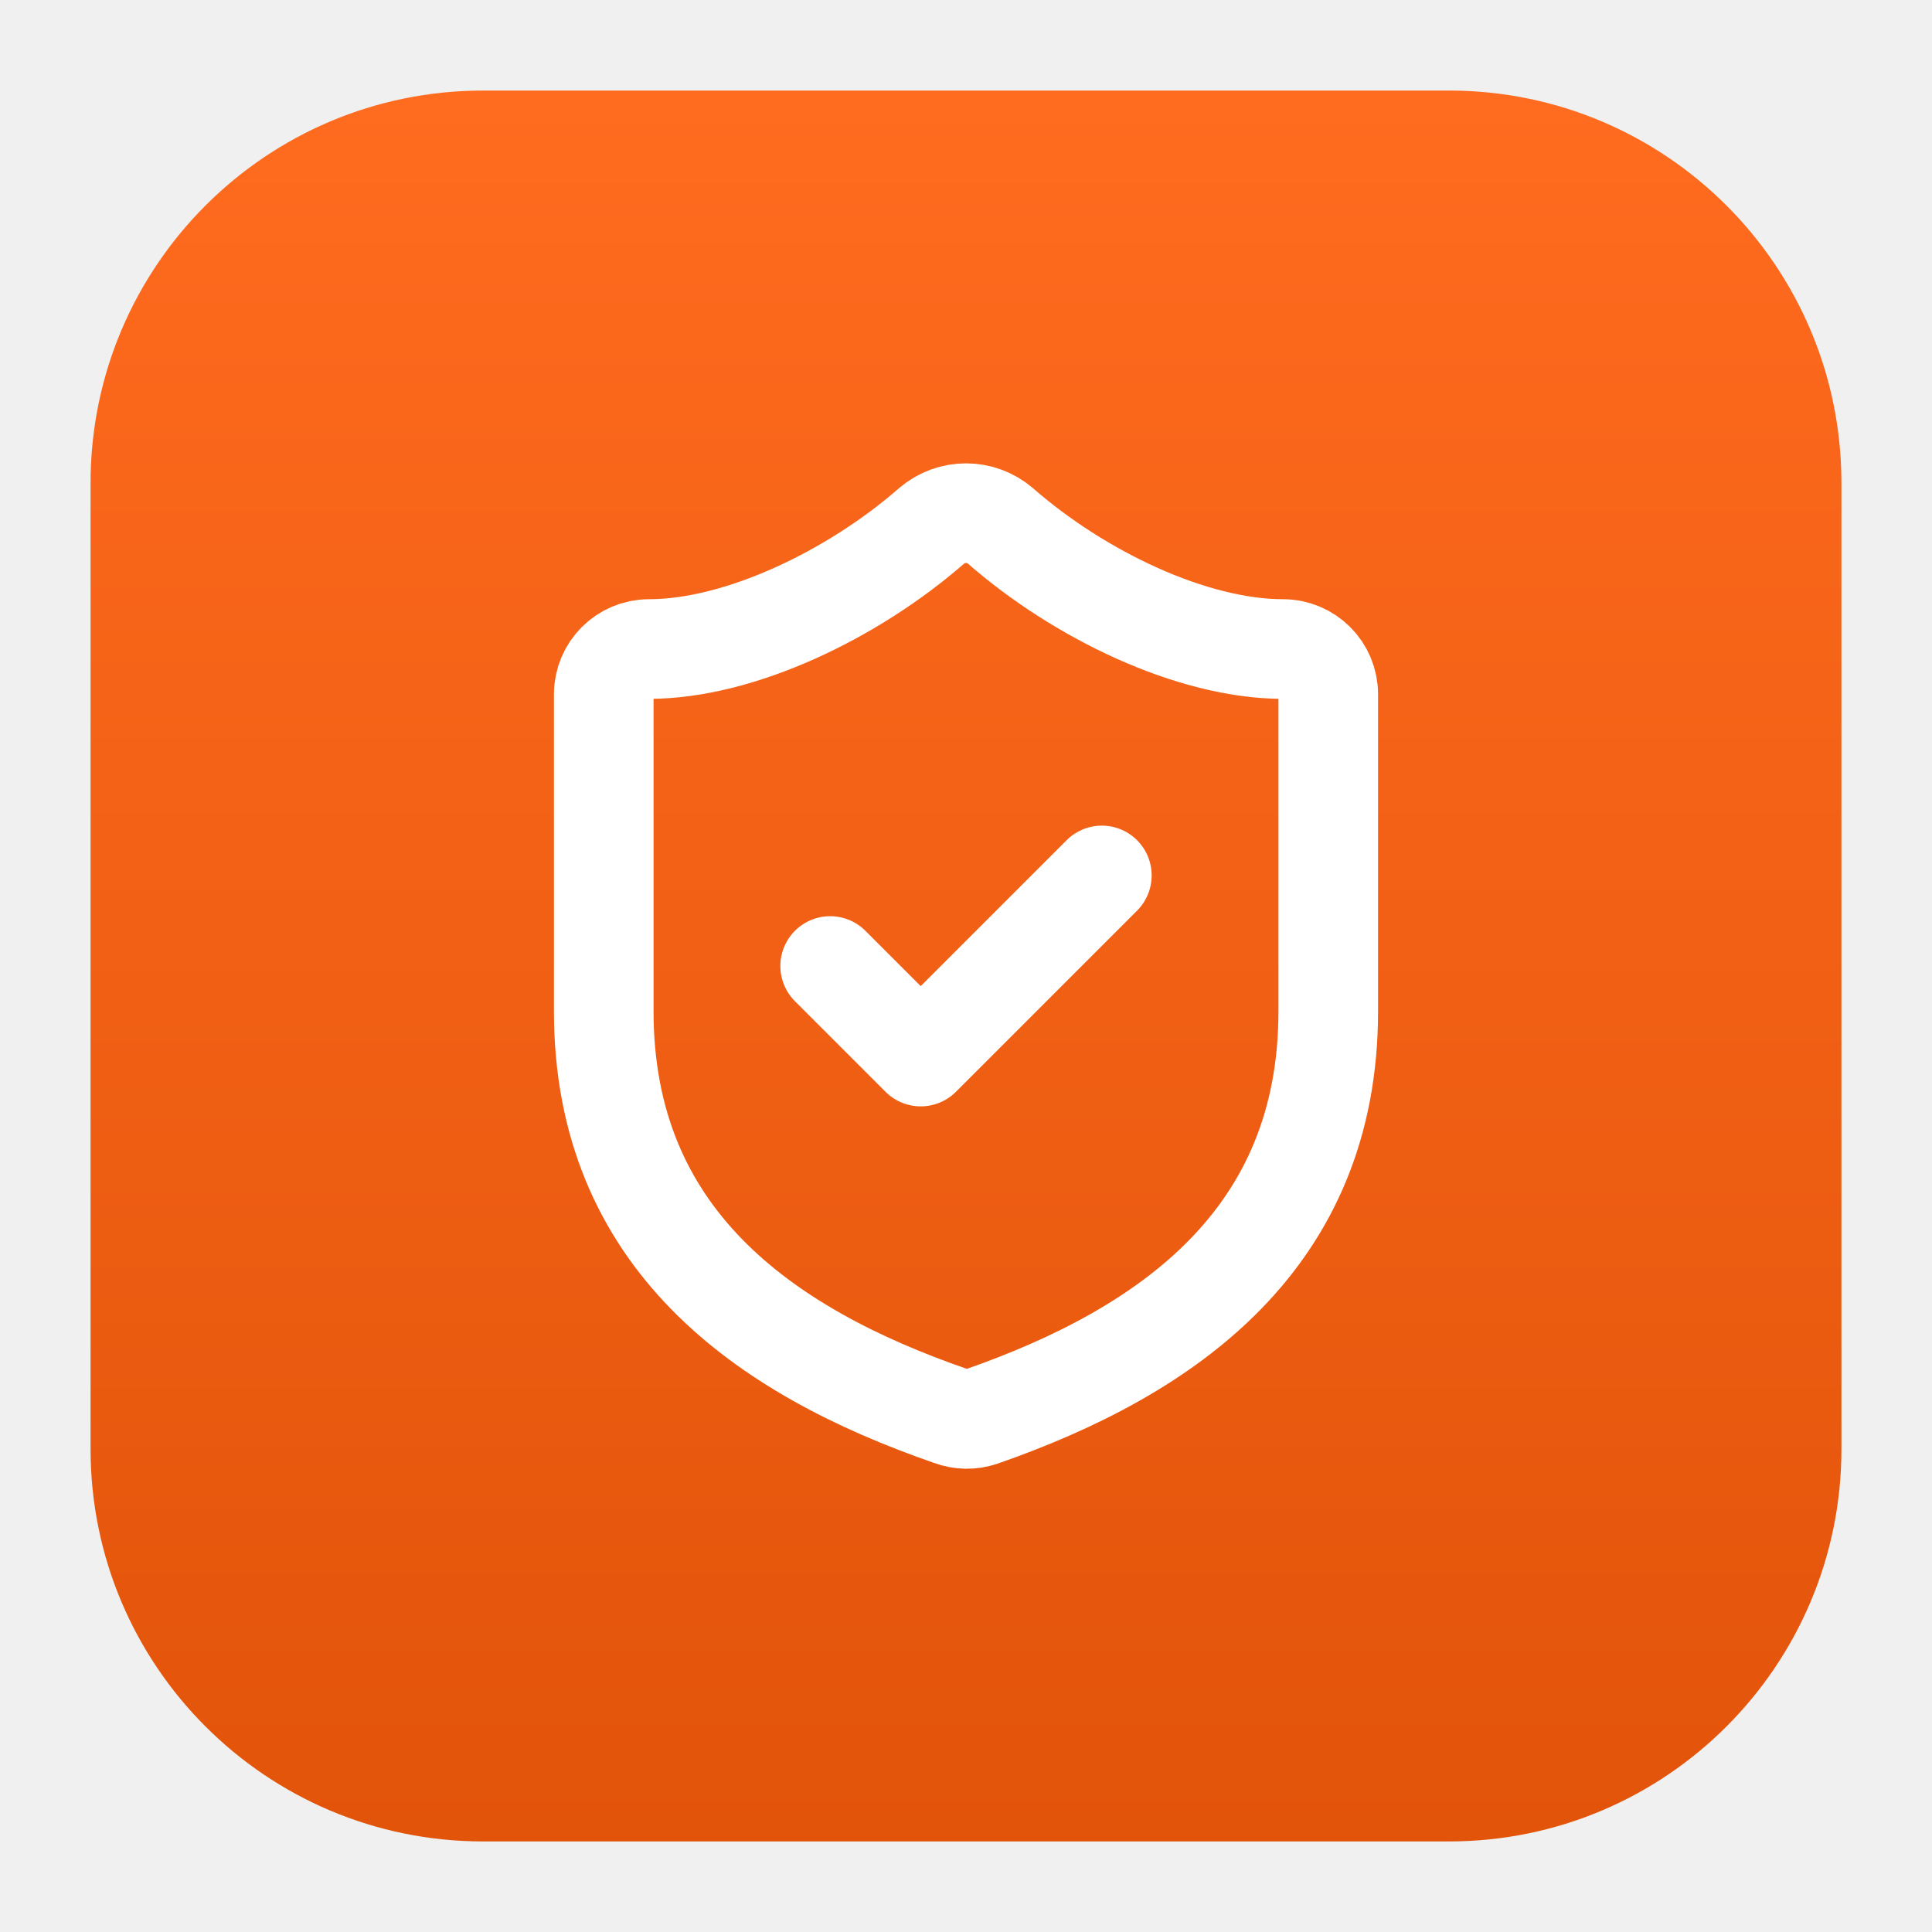
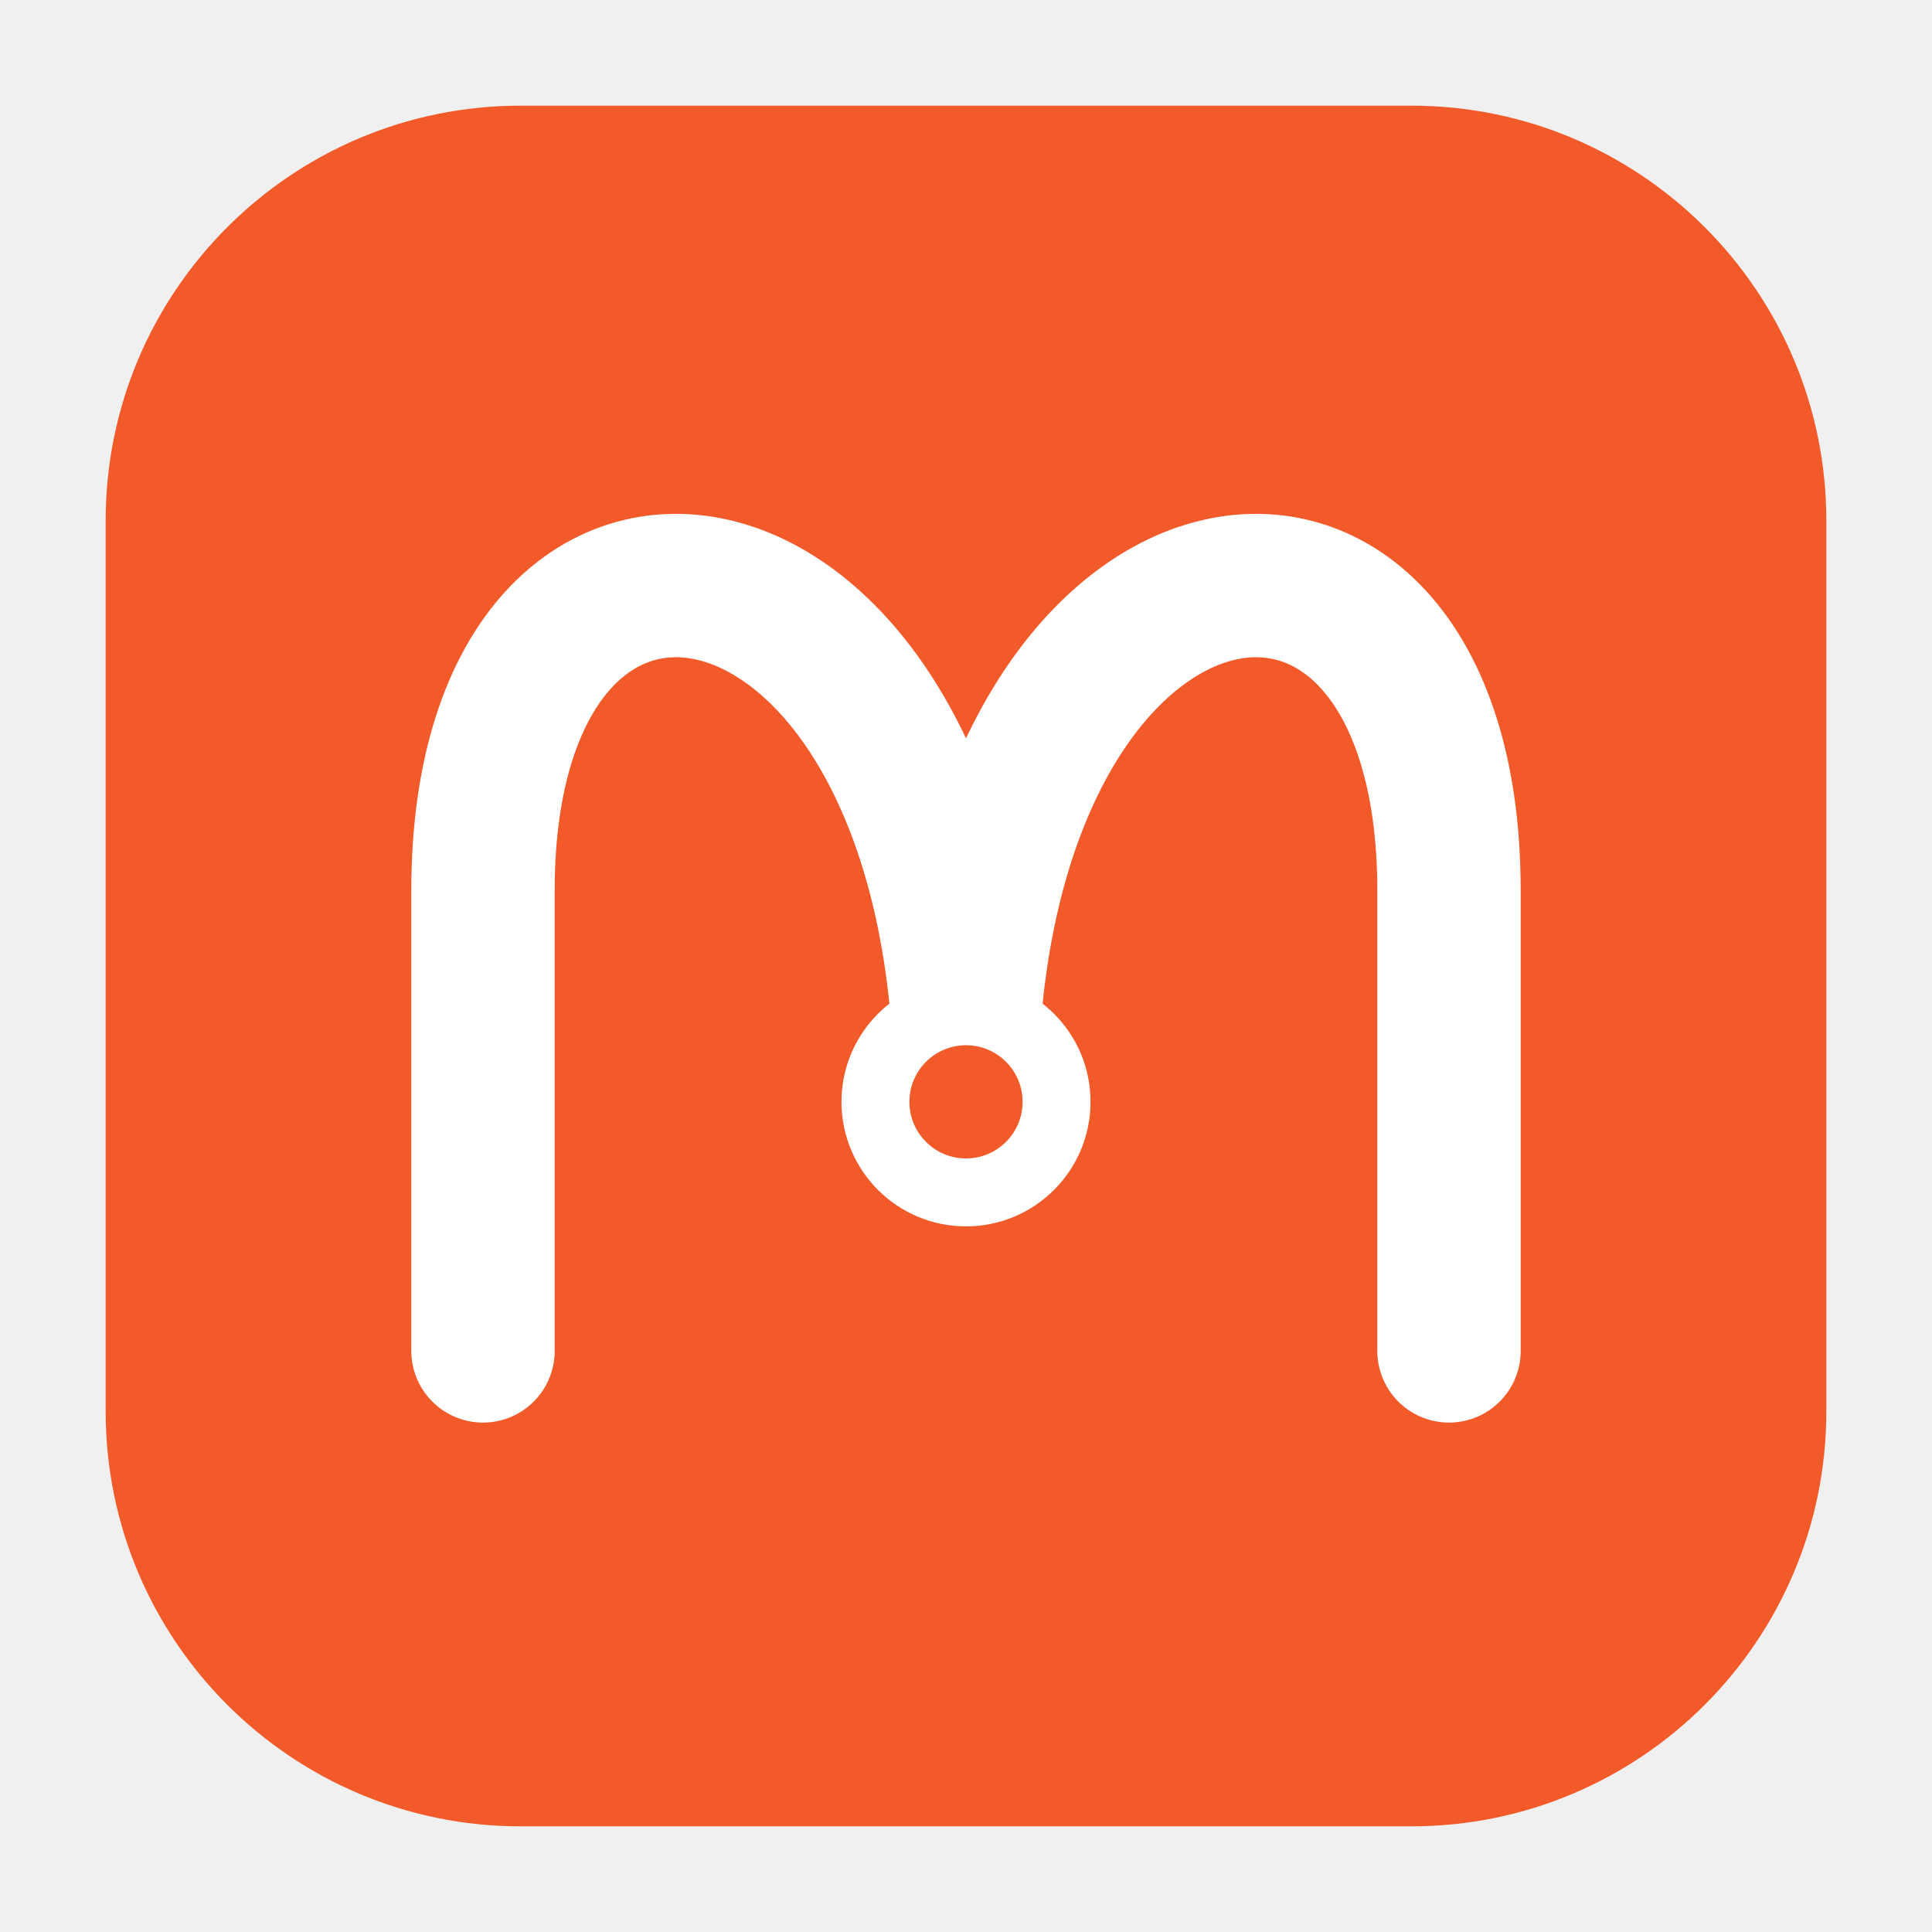
<svg xmlns="http://www.w3.org/2000/svg" viewBox="0 0 512 512" fill="none">
-   <defs>
-     <linearGradient id="brand" x1="0" y1="0" x2="0" y2="1">
-       <stop offset="0" stop-color="#ff6b1f" />
-       <stop offset="1" stop-color="#e2540a" />
-     </linearGradient>
-   </defs>
-   <rect x="24" y="24" width="464" height="464" rx="104" fill="url(#brand)" />
-   <g transform="translate(112 112) scale(12)" stroke="#ffffff" stroke-width="2.2" stroke-linecap="round" stroke-linejoin="round">
-     <path d="M20 13c0 5-3.5 7.5-7.66 8.95a1 1 0 0 1-.67-.01C7.5 20.5 4 18 4 13V6a1 1 0 0 1 1-1c2 0 4.5-1.2 6.24-2.72a1.17 1.17 0 0 1 1.52 0C14.51 3.81 17 5 19 5a1 1 0 0 1 1 1z" />
-     <path d="m9 12 2 2 4-4" />
-   </g>
+   <rect x="28" y="28" width="456" height="456" rx="110" fill="#f25a2a" />
+   <path d="M128 358 V236 C128 111 256 132 256 292 C256 132 384 111 384 236 V358" stroke="#fff" stroke-width="38" stroke-linecap="round" stroke-linejoin="round" />
+   <circle cx="256" cy="292" r="33" fill="#fff" />
+   <circle cx="256" cy="292" r="15" fill="#f25a2a" />
</svg>
